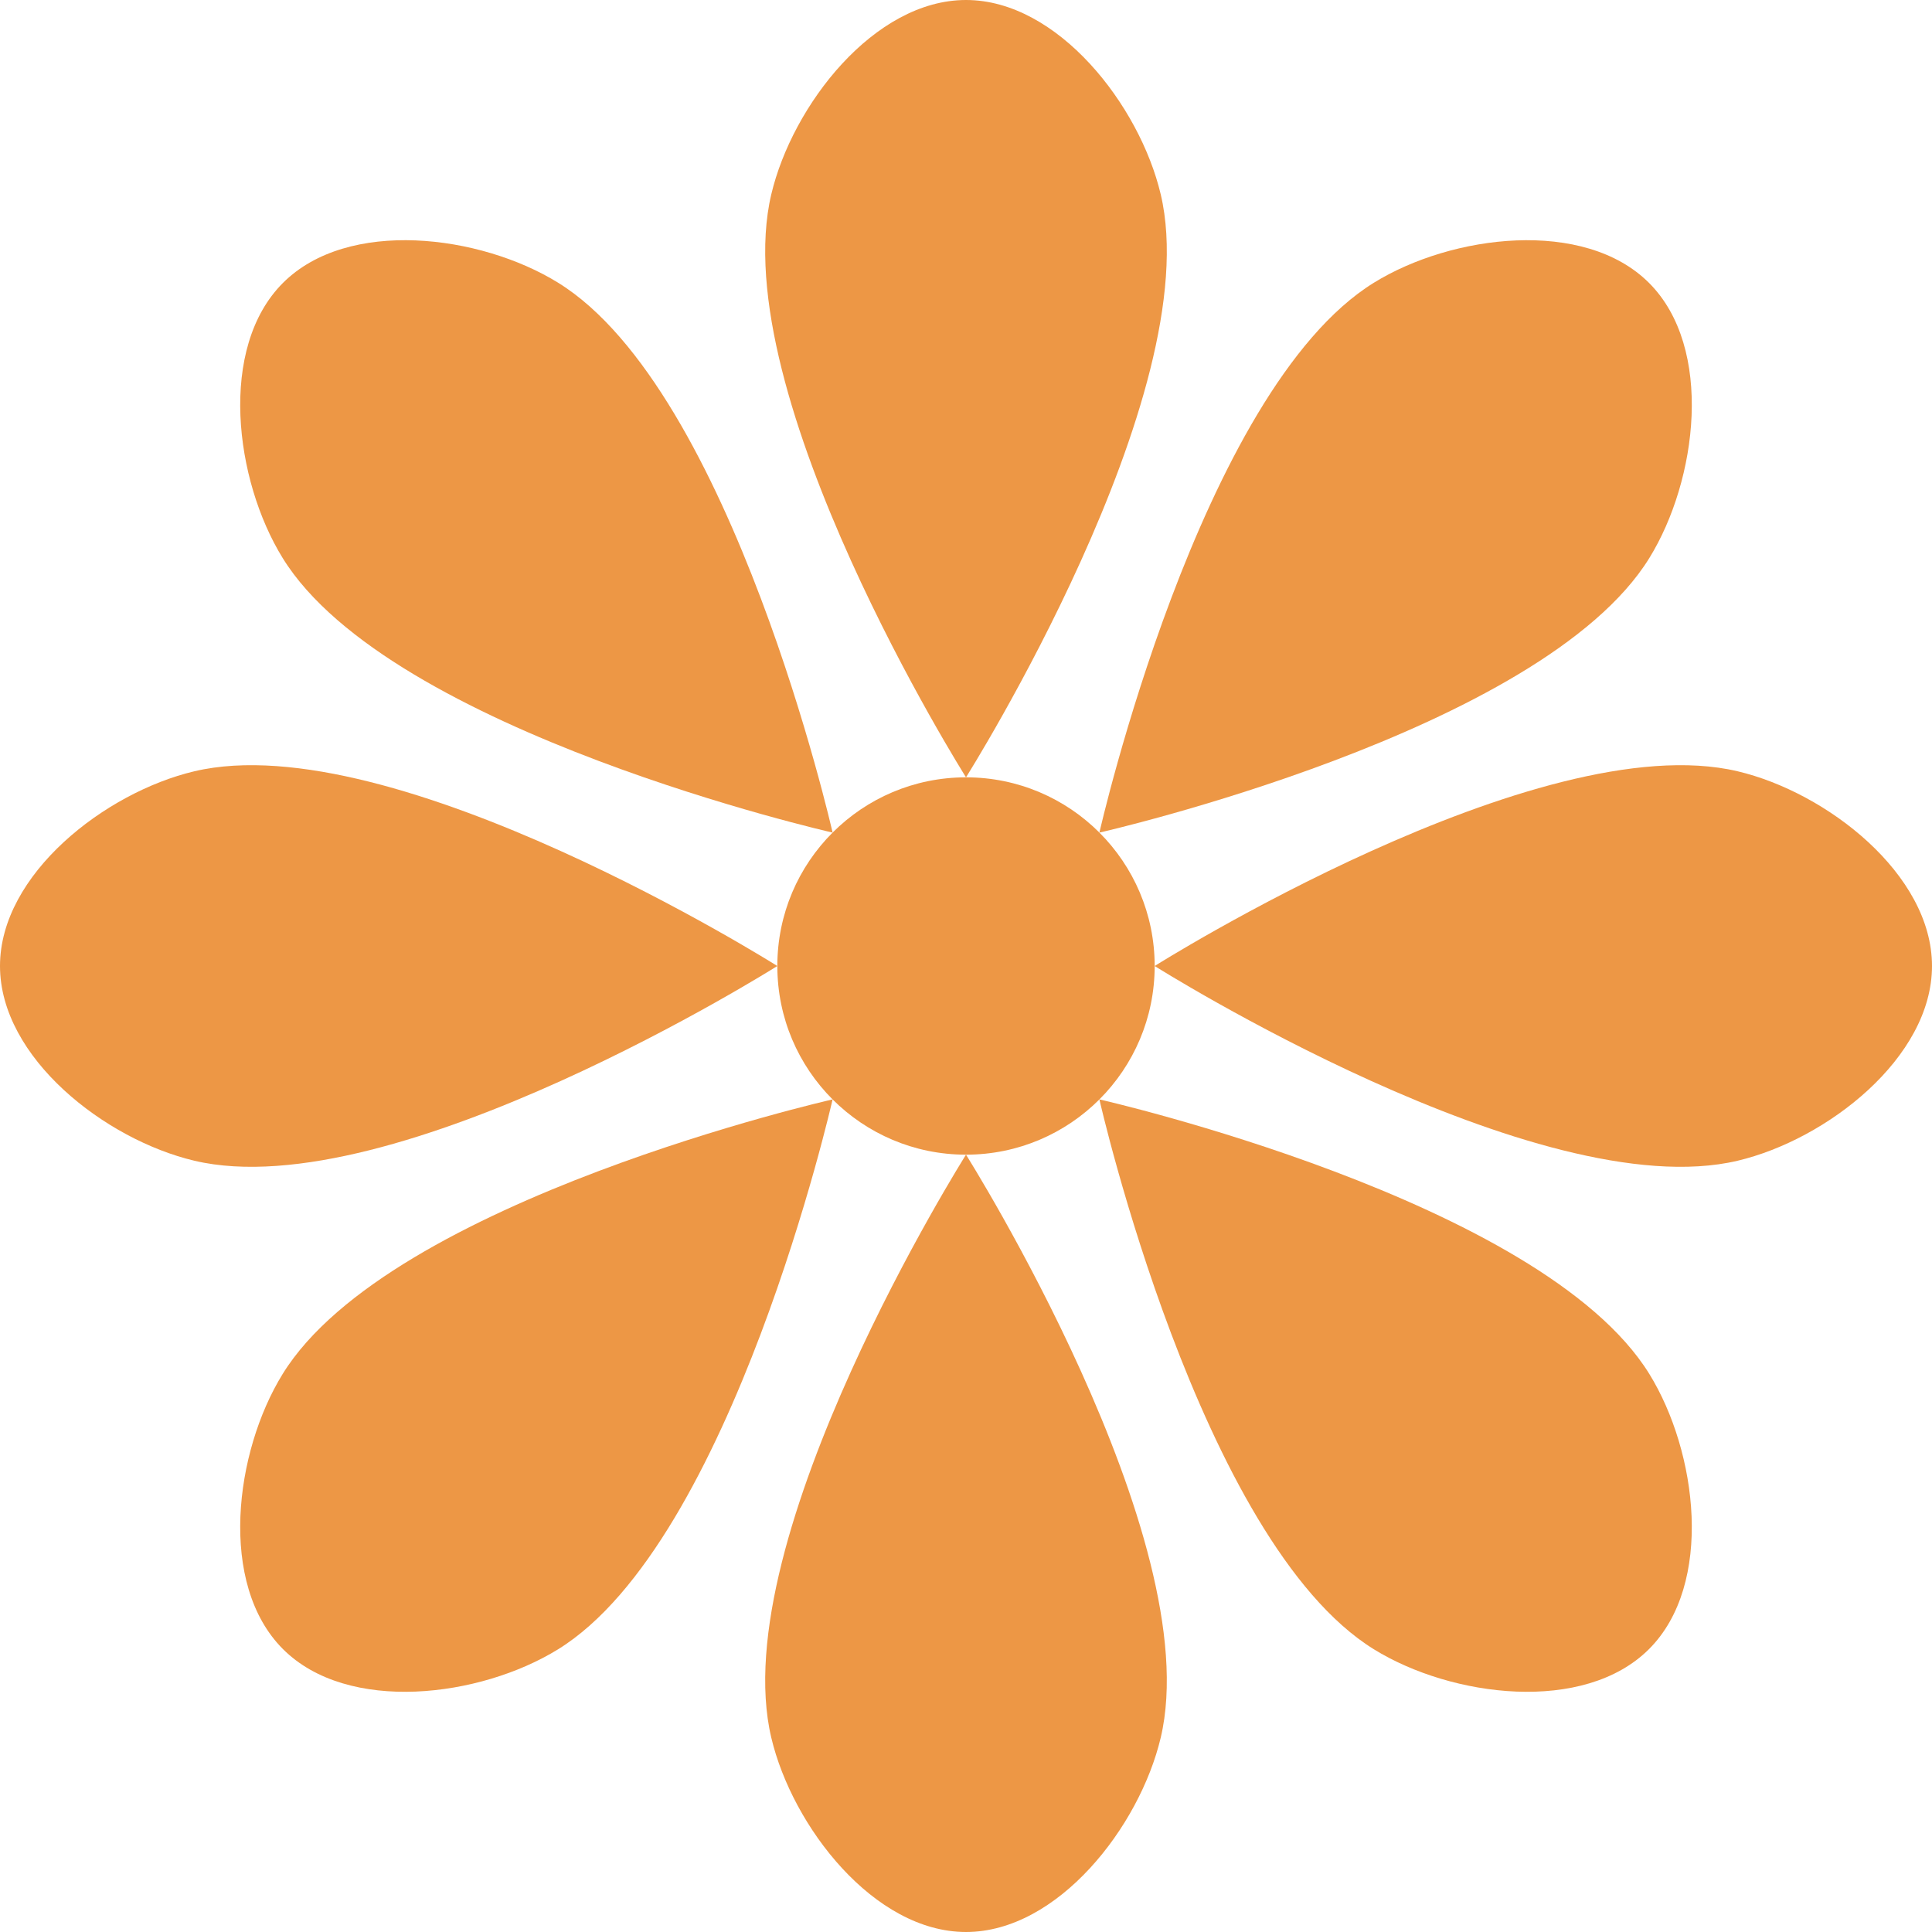
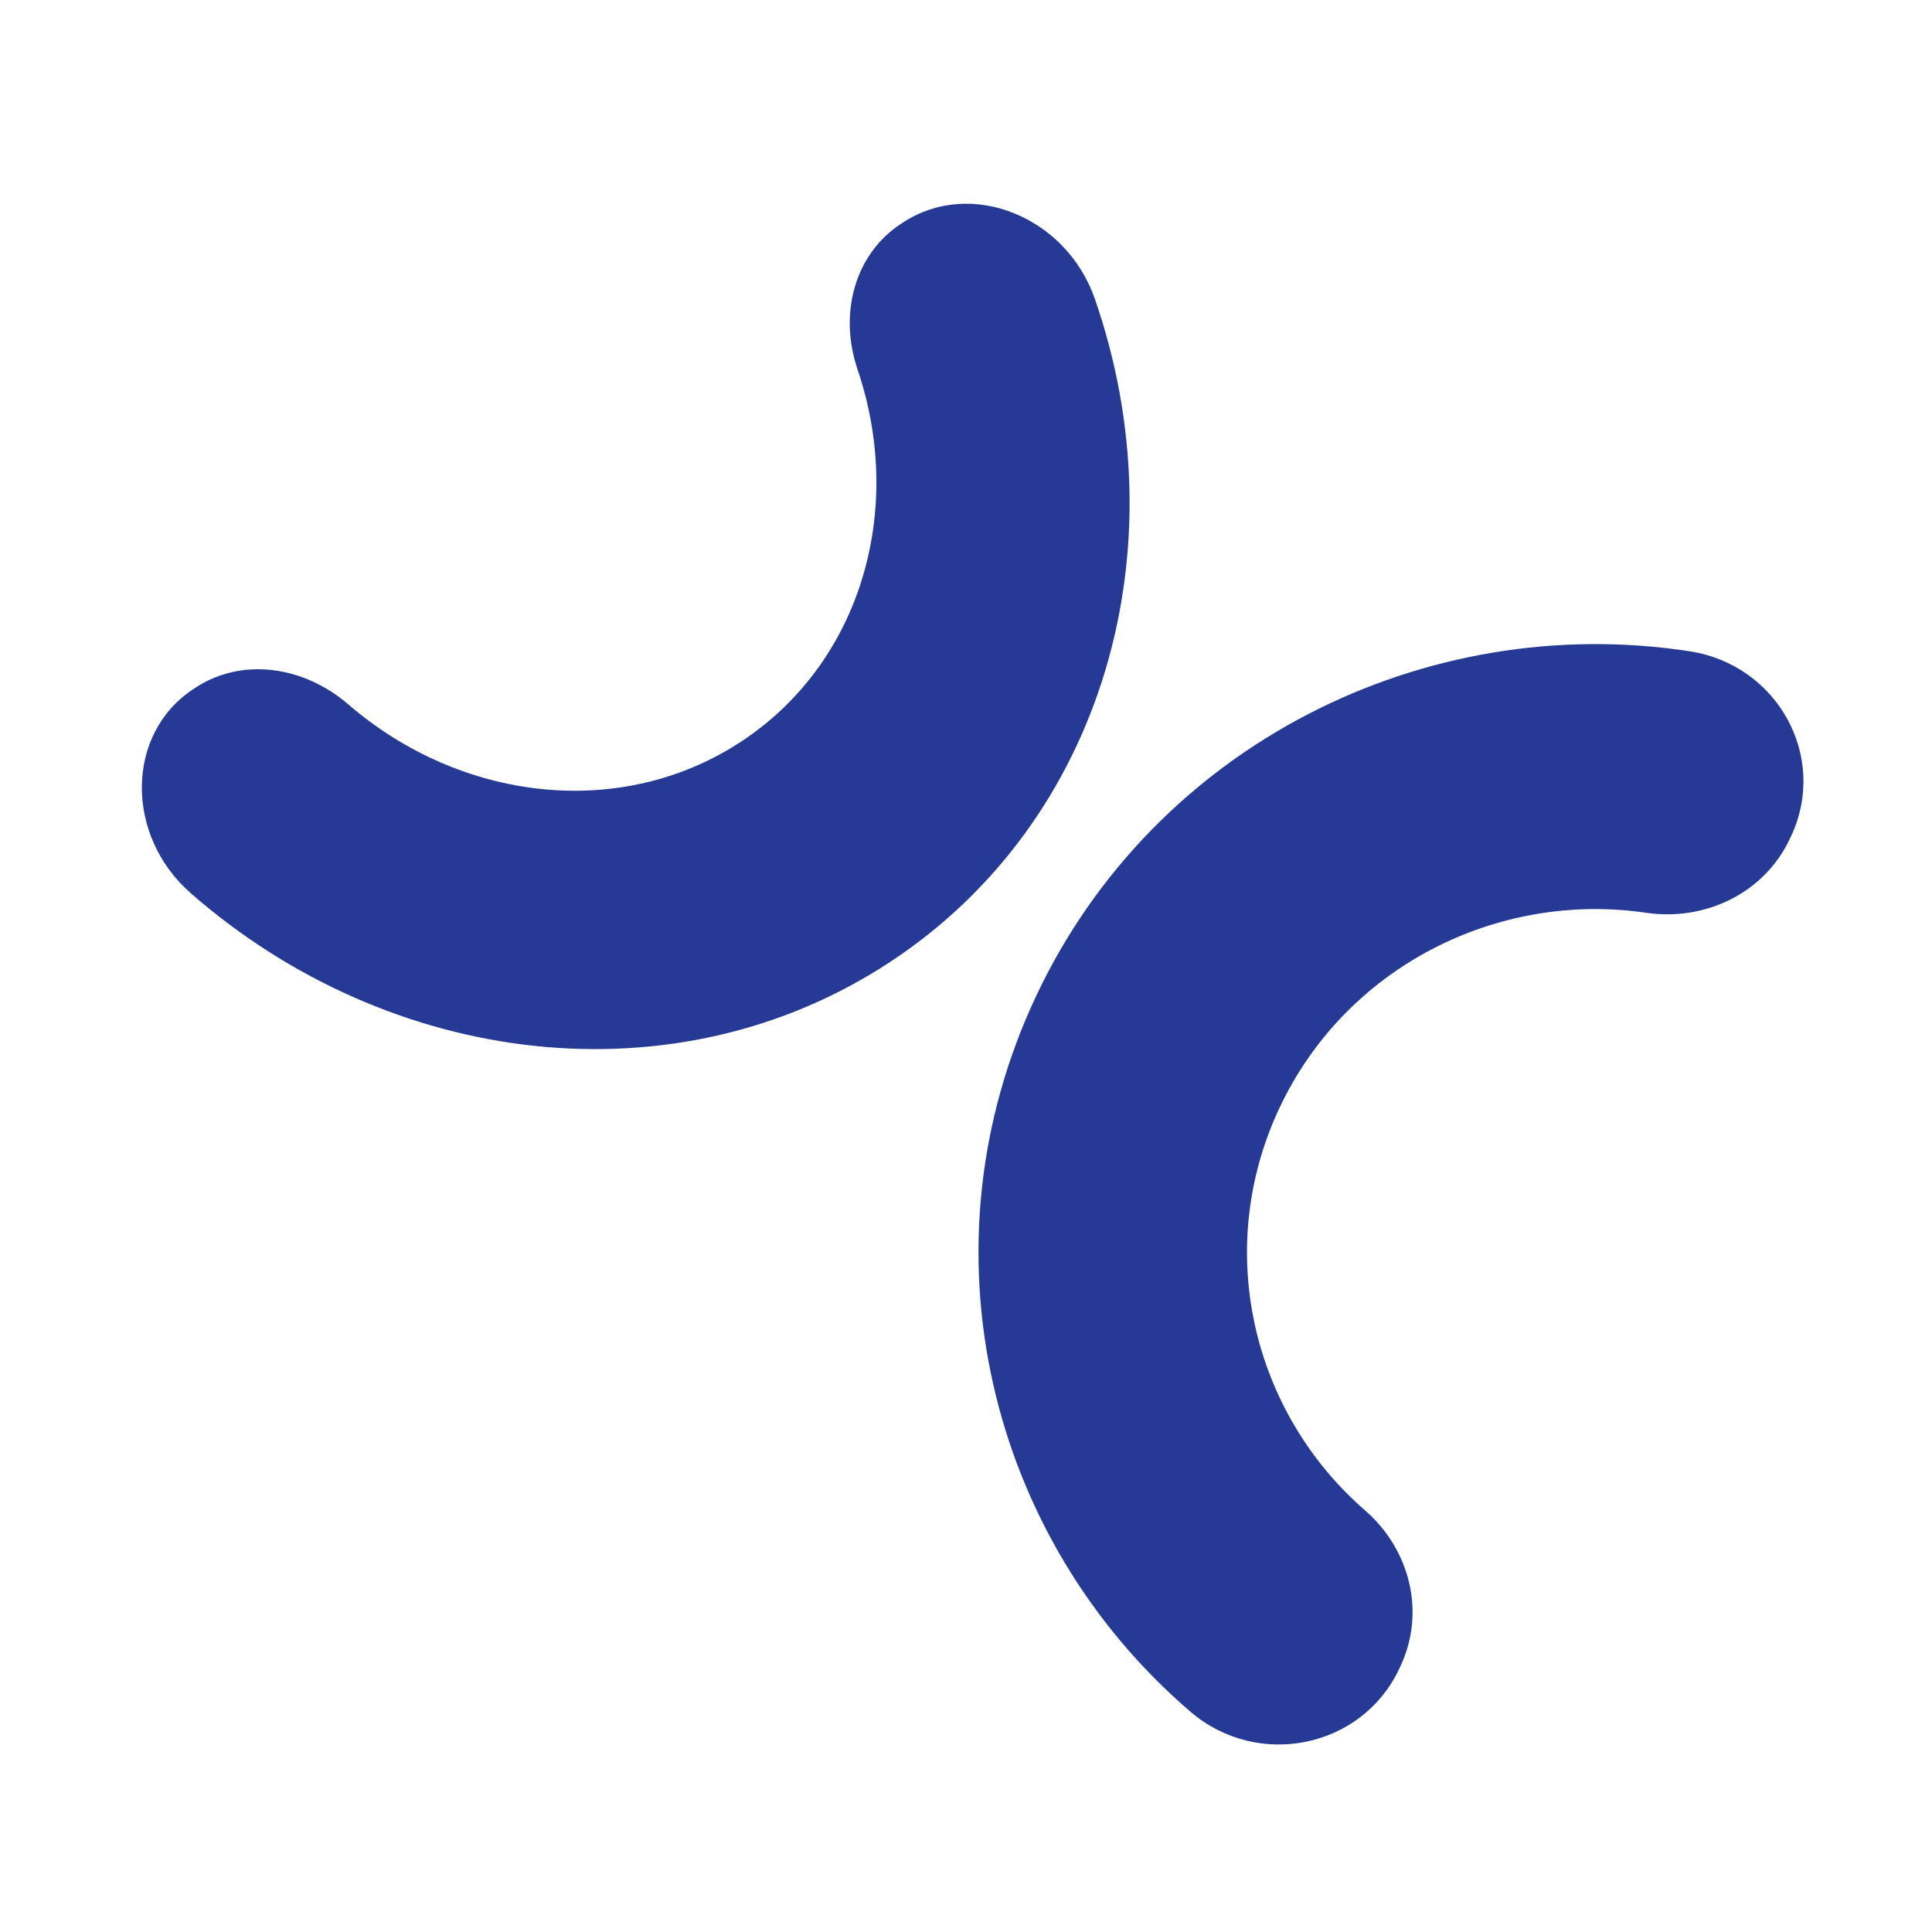
- <svg xmlns="http://www.w3.org/2000/svg" width="1024" height="1024" viewBox="0 0 270.933 270.933" version="1.1" id="svg795">
-   <defs id="defs792" />
-   <g id="layer1">
-     <path style="fill:#ed9745;fill-opacity:0.997;stroke:#000000;stroke-width:0" d="m 135.467,109.008 c 0,0 -33.918,-53.798 -27.306,-81.756 C 111.119,14.749 122.595,5e-7 135.467,5e-7 c 12.872,0 24.348,14.749 27.306,27.252 6.613,27.958 -27.306,81.756 -27.306,81.756 z" id="path3361" />
-     <circle style="fill:#ed9745;fill-opacity:0.997;stroke:#000000;stroke-width:0" id="path3547" cx="135.467" cy="135.467" r="26.458" />
-     <path style="fill:#ed9745;fill-opacity:0.997;stroke:#000000;stroke-width:0" d="m 109.008,135.467 c 0,0 -53.798,33.918 -81.756,27.306 C 14.749,159.815 -1.349999e-5,148.339 5.0000997e-7,135.467 -6.49999e-6,122.595 14.749,111.119 27.252,108.161 c 27.958,-6.613 81.756,27.306 81.756,27.306 z" id="path3558" />
-     <path style="fill:#ed9745;fill-opacity:0.997;stroke:#000000;stroke-width:0" d="m 135.467,161.925 c 0,0 33.918,53.798 27.306,81.756 -2.957,12.503 -14.434,27.252 -27.306,27.252 -12.872,0 -24.348,-14.749 -27.306,-27.252 -6.613,-27.958 27.306,-81.756 27.306,-81.756 z" id="path3560" />
-     <path style="fill:#ed9745;fill-opacity:0.997;stroke:#000000;stroke-width:0" d="m 161.925,135.467 c 0,0 53.798,-33.918 81.756,-27.306 12.503,2.957 27.252,14.434 27.252,27.306 10e-6,12.872 -14.749,24.348 -27.252,27.306 -27.958,6.613 -81.756,-27.305 -81.756,-27.305 z" id="path3632" />
-     <path style="fill:#ed9745;fill-opacity:0.997;stroke:#000000;stroke-width:0" d="m 154.175,154.175 c 0,0 62.025,14.057 77.118,38.502 6.75,10.932 9.064,29.476 -0.038,38.578 -9.102,9.102 -27.646,6.788 -38.578,0.038 -24.445,-15.093 -38.503,-77.118 -38.503,-77.118 z" id="path3634" />
-     <path style="fill:#ed9745;fill-opacity:0.997;stroke:#000000;stroke-width:0" d="m 116.758,154.175 c 0,0 -14.057,62.025 -38.503,77.118 -10.932,6.75 -29.476,9.064 -38.578,-0.038 -9.102,-9.102 -6.788,-27.646 -0.038,-38.578 15.093,-24.445 77.118,-38.502 77.118,-38.502 z" id="path3636" />
-     <path style="fill:#ed9745;fill-opacity:0.997;stroke:#000000;stroke-width:0" d="m 116.758,116.758 c 0,0 -62.025,-14.057 -77.118,-38.503 -6.75,-10.932 -9.064,-29.476 0.038,-38.578 9.102,-9.102 27.646,-6.788 38.578,-0.038 24.445,15.093 38.503,77.118 38.503,77.118 z" id="path3638" />
-     <path style="fill:#ed9745;fill-opacity:0.997;stroke:#000000;stroke-width:0" d="m 154.175,116.758 c 0,0 14.057,-62.025 38.503,-77.118 10.932,-6.75 29.476,-9.064 38.578,0.038 9.102,9.102 6.788,27.646 0.038,38.578 -15.093,24.445 -77.118,38.502 -77.118,38.502 z" id="path3640" />
+ <svg xmlns="http://www.w3.org/2000/svg" version="1.1" id="svg2" width="1024" height="1024" viewBox="0 0 1024 1024">
+   <defs id="defs6">
+     <clipPath clipPathUnits="userSpaceOnUse" id="clipPath24">
+       <path d="M 0,1080 H 1920 V 0 H 0 Z" id="path22" />
+     </clipPath>
+   </defs>
+   <g id="g8" transform="matrix(1.333333,0,0,-1.333333,0,1440)">
+     <g id="g1" transform="matrix(2.642044,0,0,2.642044,-2009.691,-1084.738)">
+       <g id="g74" transform="translate(966.4834,528.6582)" />
+       <g id="g78" transform="translate(953.1621,652.6465)">
+         <path d="m 0,0 c 10.005,21.26 32.801,32.64 55.16,29.364 8.968,-1.314 17.801,2.995 21.619,11.109 l 0.188,0.398 c 5.634,11.972 -2.032,25.804 -15.25,27.835 -39.812,6.115 -80.532,-14.056 -98.351,-51.918 -17.818,-37.863 -7.162,-81.577 23.259,-107.645 10.101,-8.656 25.757,-5.51 31.391,6.462 l 0.187,0.398 c 3.818,8.113 1.455,17.553 -5.348,23.466 C -4.107,-45.788 -10.005,-21.26 0,0" style="fill:#263a95;fill-opacity:1;fill-rule:nonzero;stroke:none" id="path80" />
+       </g>
+       <g id="g82" transform="translate(872.1631,707.7617)">
+         <path d="m 0,0 c -18.123,-11.915 -42.197,-8.987 -59.104,5.602 -6.781,5.85 -16.063,7.066 -22.979,2.519 l -0.34,-0.223 c -10.205,-6.71 -10.312,-22.025 -0.361,-30.726 29.973,-26.203 72.905,-31.561 105.18,-10.341 32.274,21.22 43.798,62.38 30.834,99.767 C 48.926,79.011 34.561,84.812 24.356,78.102 L 24.017,77.878 C 17.101,73.332 14.663,64.41 17.523,55.982 24.655,34.967 18.123,11.915 0,0" style="fill:#263a95;fill-opacity:1;fill-rule:nonzero;stroke:none" id="path84" />
+       </g>
+     </g>
  </g>
</svg>
